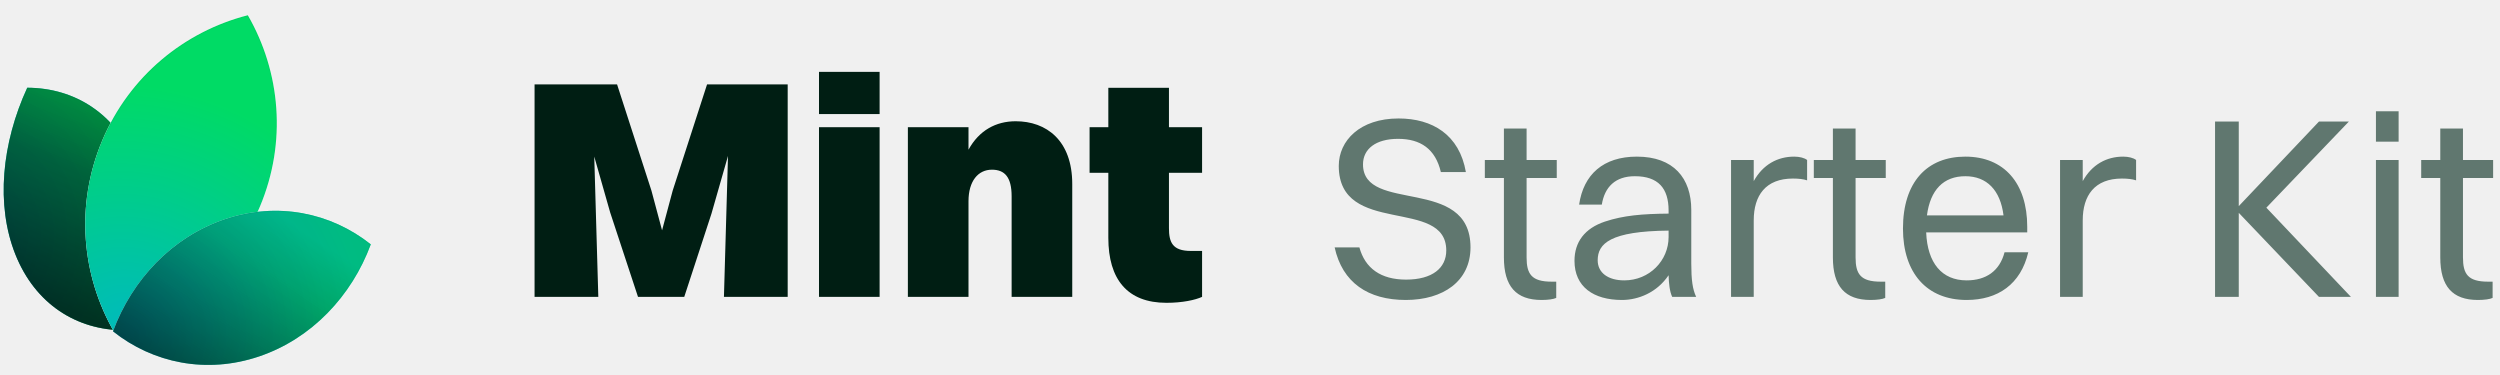
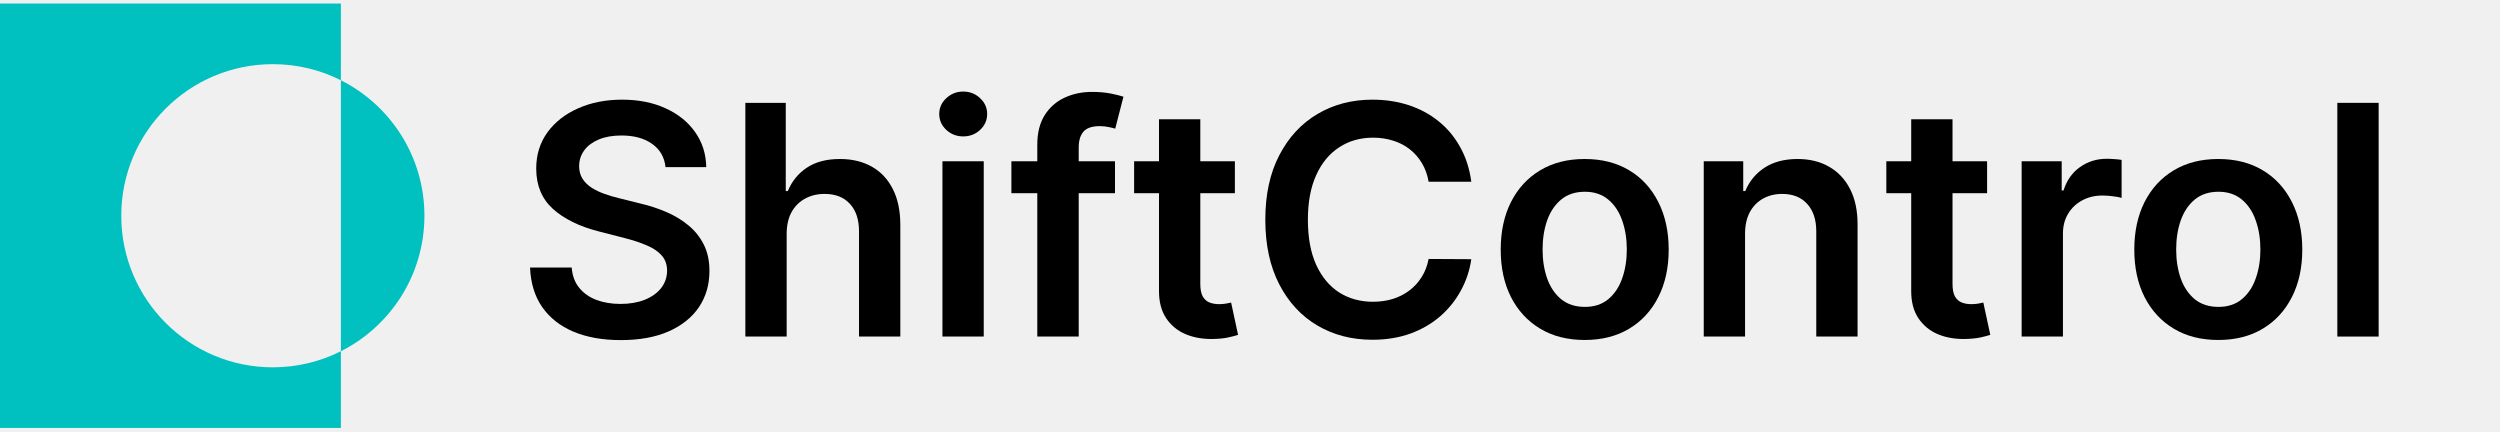
- <svg xmlns="http://www.w3.org/2000/svg" width="160" height="24" viewBox="0 0 160 24" fill="none">
-   <path d="M7.953 21.139C4.896 21.13 2.255 19.458 0.987 16.29C-0.28 13.121 0.109 9.163 1.744 5.615C4.801 5.624 7.442 7.296 8.71 10.465C9.977 13.633 9.588 17.591 7.953 21.139Z" fill="white" />
-   <path d="M7.953 21.139C4.896 21.13 2.255 19.458 0.987 16.29C-0.28 13.121 0.109 9.163 1.744 5.615C4.801 5.624 7.442 7.296 8.71 10.465C9.977 13.633 9.588 17.591 7.953 21.139Z" fill="url(#paint0_radial_115_86)" />
-   <path d="M7.953 21.139C4.896 21.13 2.255 19.458 0.987 16.29C-0.28 13.121 0.109 9.163 1.744 5.615C4.801 5.624 7.442 7.296 8.71 10.465C9.977 13.633 9.588 17.591 7.953 21.139Z" fill="black" fill-opacity="0.5" style="mix-blend-mode:hard-light" />
-   <path d="M7.953 21.139C4.896 21.13 2.255 19.458 0.987 16.29C-0.28 13.121 0.109 9.163 1.744 5.615C4.801 5.624 7.442 7.296 8.71 10.465C9.977 13.633 9.588 17.591 7.953 21.139Z" fill="url(#paint1_linear_115_86)" fill-opacity="0.5" style="mix-blend-mode:hard-light" />
-   <path d="M7.935 21.111C4.897 21.096 2.274 19.431 1.013 16.279C-0.248 13.124 0.136 9.182 1.762 5.643C4.8 5.659 7.423 7.324 8.684 10.476C9.945 13.63 9.561 17.572 7.935 21.111Z" stroke="url(#paint2_linear_115_86)" stroke-opacity="0.05" stroke-width="0.056" />
-   <path d="M7.31 21.257C11.354 20.221 14.884 17.375 16.628 13.236C18.373 9.097 17.945 4.587 15.86 0.976C11.816 2.012 8.287 4.858 6.542 8.998C4.797 13.137 5.225 17.646 7.31 21.257Z" fill="white" />
-   <path d="M7.31 21.257C11.354 20.221 14.884 17.375 16.628 13.236C18.373 9.097 17.945 4.587 15.86 0.976C11.816 2.012 8.287 4.858 6.542 8.998C4.797 13.137 5.225 17.646 7.31 21.257Z" fill="url(#paint3_radial_115_86)" />
-   <path d="M16.602 13.225C14.864 17.349 11.351 20.187 7.324 21.225C5.253 17.624 4.829 13.132 6.568 9.009C8.306 4.885 11.819 2.047 15.846 1.009C17.918 4.61 18.341 9.101 16.602 13.225Z" stroke="url(#paint4_linear_115_86)" stroke-opacity="0.05" stroke-width="0.056" />
-   <path d="M7.234 21.207C9.789 23.237 13.21 23.951 16.577 22.814C19.944 21.677 22.506 18.945 23.73 15.638C21.175 13.608 17.754 12.894 14.387 14.031C11.02 15.168 8.458 17.901 7.234 21.207Z" fill="white" />
-   <path d="M7.234 21.207C9.789 23.237 13.21 23.951 16.577 22.814C19.944 21.677 22.506 18.945 23.73 15.638C21.175 13.608 17.754 12.894 14.387 14.031C11.02 15.168 8.458 17.901 7.234 21.207Z" fill="url(#paint5_radial_115_86)" />
-   <path d="M7.234 21.207C9.789 23.237 13.21 23.951 16.577 22.814C19.944 21.677 22.506 18.945 23.73 15.638C21.175 13.608 17.754 12.894 14.387 14.031C11.02 15.168 8.458 17.901 7.234 21.207Z" fill="black" fill-opacity="0.2" style="mix-blend-mode:hard-light" />
-   <path d="M7.234 21.207C9.789 23.237 13.21 23.951 16.577 22.814C19.944 21.677 22.506 18.945 23.73 15.638C21.175 13.608 17.754 12.894 14.387 14.031C11.02 15.168 8.458 17.901 7.234 21.207Z" fill="url(#paint6_linear_115_86)" fill-opacity="0.5" style="mix-blend-mode:hard-light" />
-   <path d="M16.568 22.787C13.218 23.918 9.814 23.212 7.267 21.198C8.492 17.907 11.044 15.189 14.396 14.058C17.747 12.927 21.15 13.633 23.697 15.648C22.472 18.938 19.92 21.656 16.568 22.787Z" stroke="url(#paint7_linear_115_86)" stroke-opacity="0.05" stroke-width="0.056" />
-   <path d="M34.212 19V5.4H39.492L41.692 12.2L42.372 14.74L43.052 12.2L45.252 5.4H50.412V19H46.332L46.592 9.98L45.532 13.68L43.792 19H40.832L39.052 13.6L38.032 10.02L38.292 19H34.212ZM52.416 7.3V4.6H56.295V7.3H52.416ZM52.416 19V8.14H56.295V19H52.416ZM58.104 19V8.14H61.984V9.58C62.664 8.34 63.744 7.76 65.004 7.76C66.964 7.76 68.624 8.98 68.624 11.78V19H64.744V12.56C64.744 11.34 64.304 10.86 63.484 10.86C62.604 10.86 61.984 11.58 61.984 12.88V19H58.104ZM70.933 15.22V11.06H69.733V8.14H70.933V5.62H74.813V8.14H76.933V11.06H74.813V14.6C74.813 15.5 75.033 16.06 76.213 16.06H76.933V19C76.493 19.2 75.673 19.38 74.653 19.38C72.153 19.38 70.933 17.88 70.933 15.22Z" fill="#001E13" />
-   <path d="M87.232 10.519C87.232 13.687 94.112 11.229 94.112 15.832C94.112 17.994 92.364 19.198 89.971 19.198C87.562 19.198 85.912 18.093 85.417 15.832H87.001C87.364 17.169 88.371 17.895 89.987 17.895C91.671 17.895 92.561 17.152 92.561 16.03C92.561 12.598 85.681 15.155 85.681 10.618C85.681 9.001 87.034 7.582 89.509 7.582C91.671 7.582 93.403 8.621 93.816 11.014H92.215C91.868 9.529 90.912 8.886 89.476 8.886C88.057 8.886 87.232 9.529 87.232 10.519ZM96.25 16.476V11.393H95.029V10.239H96.25V8.226H97.702V10.239H99.632V11.393H97.702V16.476C97.702 17.532 98.015 18.026 99.302 18.026H99.599V19.066C99.434 19.148 99.071 19.198 98.659 19.198C97.025 19.198 96.25 18.323 96.25 16.476ZM102.516 13.093H101.064C101.345 11.162 102.615 10.024 104.76 10.024C107.103 10.024 108.242 11.393 108.242 13.44V16.888C108.242 17.895 108.324 18.521 108.555 19H107.021C106.856 18.654 106.806 18.142 106.79 17.614C106.047 18.72 104.859 19.198 103.803 19.198C101.988 19.198 100.767 18.357 100.767 16.69C100.767 15.486 101.427 14.611 102.714 14.182C103.902 13.786 105.107 13.687 106.79 13.671V13.473C106.79 12.053 106.13 11.278 104.628 11.278C103.374 11.278 102.698 11.971 102.516 13.093ZM102.252 16.657C102.252 17.465 102.929 17.944 103.952 17.944C105.569 17.944 106.79 16.674 106.79 15.172V14.759C103.061 14.793 102.252 15.585 102.252 16.657ZM110.787 19V10.239H112.239V11.591C112.833 10.519 113.774 10.024 114.83 10.024C115.176 10.024 115.49 10.107 115.655 10.239V11.542C115.407 11.46 115.094 11.427 114.747 11.427C112.998 11.427 112.239 12.515 112.239 14.1V19H110.787ZM117.305 16.476V11.393H116.084V10.239H117.305V8.226H118.757V10.239H120.688V11.393H118.757V16.476C118.757 17.532 119.071 18.026 120.358 18.026H120.655V19.066C120.49 19.148 120.127 19.198 119.714 19.198C118.081 19.198 117.305 18.323 117.305 16.476ZM129.809 16.145C129.33 18.192 127.862 19.198 125.865 19.198C123.324 19.198 121.79 17.482 121.79 14.627C121.79 11.658 123.324 10.024 125.783 10.024C128.258 10.024 129.743 11.723 129.743 14.512V14.875H123.275C123.357 16.838 124.281 17.944 125.865 17.944C127.103 17.944 127.977 17.35 128.291 16.145H129.809ZM125.783 11.278C124.38 11.278 123.539 12.152 123.324 13.786H128.225C128.027 12.169 127.152 11.278 125.783 11.278ZM131.843 19V10.239H133.295V11.591C133.889 10.519 134.829 10.024 135.885 10.024C136.232 10.024 136.545 10.107 136.71 10.239V11.542C136.463 11.46 136.149 11.427 135.803 11.427C134.054 11.427 133.295 12.515 133.295 14.1V19H131.843ZM141.763 19V7.78H143.281V13.192L148.413 7.78H150.327L145.047 13.291L150.459 19H148.413L143.281 13.621V19H141.763ZM152.06 9.067V7.12H153.512V9.067H152.06ZM152.06 19V10.239H153.512V19H152.06ZM156.178 16.476V11.393H154.957V10.239H156.178V8.226H157.63V10.239H159.56V11.393H157.63V16.476C157.63 17.532 157.943 18.026 159.23 18.026H159.527V19.066C159.362 19.148 158.999 19.198 158.587 19.198C156.953 19.198 156.178 18.323 156.178 16.476Z" fill="#002719" fill-opacity="0.6" />
-   <defs>
-     <radialGradient id="paint0_radial_115_86" cx="0" cy="0" r="1" gradientUnits="userSpaceOnUse" gradientTransform="translate(-3.00503 15.023) rotate(-10.029) scale(17.9572 17.784)">
-       <stop stop-color="#00B0BB" />
-       <stop offset="1" stop-color="#00DB65" />
-     </radialGradient>
-     <linearGradient id="paint1_linear_115_86" x1="7.39" y1="4.813" x2="1.63" y2="18.689" gradientUnits="userSpaceOnUse">
-       <stop stop-color="#18E299" />
-       <stop offset="1" />
-     </linearGradient>
-     <linearGradient id="paint2_linear_115_86" x1="7.948" y1="8.016" x2="1.761" y2="18.746" gradientUnits="userSpaceOnUse">
-       <stop />
-       <stop offset="1" stop-opacity="0" />
-     </linearGradient>
-     <radialGradient id="paint3_radial_115_86" cx="0" cy="0" r="1" gradientUnits="userSpaceOnUse" gradientTransform="translate(8.11404 20.8822) rotate(-75.7542) scale(21.6246 23.7772)">
-       <stop stop-color="#00BBBB" />
-       <stop offset="0.713" stop-color="#00DB65" />
-     </radialGradient>
-     <linearGradient id="paint4_linear_115_86" x1="7.602" y1="5.871" x2="15.556" y2="16.372" gradientUnits="userSpaceOnUse">
-       <stop />
-       <stop offset="1" stop-opacity="0" />
-     </linearGradient>
-     <radialGradient id="paint5_radial_115_86" cx="0" cy="0" r="1" gradientUnits="userSpaceOnUse" gradientTransform="translate(7.84537 21.5181) rotate(-20.3525) scale(18.5603 17.32)">
-       <stop stop-color="#00B0BB" />
-       <stop offset="1" stop-color="#00DB65" />
-     </radialGradient>
-     <linearGradient id="paint6_linear_115_86" x1="16.808" y1="13.007" x2="10.041" y2="22.994" gradientUnits="userSpaceOnUse">
-       <stop stop-color="#00B1BC" />
-       <stop offset="1" />
-     </linearGradient>
-     <linearGradient id="paint7_linear_115_86" x1="16.808" y1="13.007" x2="14.169" y2="23.841" gradientUnits="userSpaceOnUse">
-       <stop />
-       <stop offset="1" stop-opacity="0" />
-     </linearGradient>
-   </defs>
+ <svg xmlns="http://www.w3.org/2000/svg" width="284" height="49" viewBox="0 0 284 49" fill="none">
+   <path d="M75.602 18.983C75.481 17.851 74.971 16.969 74.072 16.338C73.182 15.707 72.024 15.392 70.598 15.392C69.595 15.392 68.736 15.543 68.018 15.846C67.301 16.148 66.752 16.559 66.372 17.077C65.992 17.596 65.797 18.188 65.788 18.853C65.788 19.406 65.914 19.886 66.164 20.292C66.424 20.698 66.774 21.044 67.215 21.329C67.655 21.606 68.144 21.839 68.679 22.029C69.215 22.219 69.755 22.379 70.3 22.509L72.789 23.131C73.791 23.364 74.755 23.68 75.68 24.078C76.613 24.475 77.447 24.976 78.181 25.581C78.925 26.186 79.512 26.916 79.945 27.772C80.377 28.628 80.593 29.63 80.593 30.779C80.593 32.335 80.195 33.705 79.4 34.889C78.605 36.064 77.456 36.985 75.952 37.65C74.457 38.307 72.646 38.635 70.52 38.635C68.455 38.635 66.661 38.316 65.14 37.676C63.628 37.036 62.444 36.103 61.588 34.876C60.741 33.649 60.283 32.154 60.214 30.391H64.946C65.015 31.315 65.3 32.084 65.801 32.698C66.303 33.312 66.955 33.77 67.759 34.072C68.571 34.375 69.479 34.526 70.481 34.526C71.527 34.526 72.443 34.37 73.23 34.059C74.025 33.739 74.647 33.299 75.096 32.737C75.546 32.167 75.775 31.501 75.783 30.741C75.775 30.049 75.572 29.479 75.174 29.029C74.776 28.571 74.219 28.191 73.502 27.889C72.793 27.578 71.963 27.301 71.013 27.059L67.992 26.281C65.806 25.72 64.077 24.868 62.807 23.727C61.545 22.578 60.914 21.053 60.914 19.151C60.914 17.587 61.338 16.217 62.185 15.042C63.04 13.867 64.203 12.955 65.672 12.307C67.141 11.65 68.805 11.322 70.663 11.322C72.547 11.322 74.197 11.65 75.615 12.307C77.041 12.955 78.16 13.858 78.972 15.016C79.785 16.166 80.204 17.488 80.23 18.983H75.602Z" fill="black" />
+   <path d="M89.366 26.566V38.233H84.673V11.684H89.262V21.705H89.495C89.962 20.582 90.683 19.696 91.66 19.048C92.645 18.391 93.898 18.062 95.419 18.062C96.802 18.062 98.008 18.352 99.036 18.931C100.065 19.51 100.86 20.357 101.422 21.472C101.992 22.587 102.277 23.948 102.277 25.555V38.233H97.584V26.281C97.584 24.942 97.239 23.9 96.547 23.157C95.865 22.405 94.905 22.029 93.669 22.029C92.84 22.029 92.097 22.211 91.44 22.574C90.792 22.928 90.282 23.442 89.91 24.116C89.547 24.791 89.366 25.607 89.366 26.566Z" fill="black" />
+   <path d="M107.061 38.233V18.322H111.753V38.233H107.061ZM109.42 15.496C108.677 15.496 108.037 15.249 107.501 14.757C106.966 14.256 106.698 13.655 106.698 12.955C106.698 12.246 106.966 11.646 107.501 11.153C108.037 10.652 108.677 10.401 109.42 10.401C110.172 10.401 110.811 10.652 111.338 11.153C111.874 11.646 112.142 12.246 112.142 12.955C112.142 13.655 111.874 14.256 111.338 14.757C110.811 15.249 110.172 15.496 109.42 15.496Z" fill="black" />
+   <path d="M126.664 18.322V21.951H114.894V18.322H126.664ZM117.836 38.233V16.442C117.836 15.102 118.113 13.988 118.666 13.098C119.228 12.207 119.98 11.542 120.922 11.101C121.864 10.66 122.909 10.44 124.059 10.44C124.871 10.44 125.593 10.505 126.224 10.634C126.855 10.764 127.321 10.881 127.624 10.985L126.69 14.614C126.492 14.554 126.241 14.493 125.938 14.433C125.636 14.364 125.299 14.329 124.927 14.329C124.054 14.329 123.437 14.541 123.074 14.964C122.719 15.379 122.542 15.975 122.542 16.753V38.233H117.836Z" fill="black" />
+   <path d="M140.282 18.322V21.951H128.836V18.322H140.282ZM131.662 13.551H136.355V32.244C136.355 32.875 136.45 33.359 136.64 33.696C136.839 34.025 137.098 34.249 137.418 34.37C137.737 34.491 138.092 34.552 138.481 34.552C138.774 34.552 139.042 34.53 139.284 34.487C139.535 34.444 139.725 34.405 139.855 34.37L140.645 38.039C140.395 38.125 140.036 38.221 139.569 38.324C139.111 38.428 138.55 38.488 137.884 38.506C136.709 38.54 135.65 38.363 134.708 37.974C133.766 37.577 133.019 36.963 132.466 36.133C131.921 35.304 131.653 34.267 131.662 33.022V13.551Z" fill="black" />
+   <path d="M167.139 20.642H162.291C162.153 19.847 161.898 19.143 161.526 18.529C161.155 17.907 160.692 17.38 160.139 16.948C159.586 16.515 158.955 16.191 158.246 15.975C157.546 15.751 156.79 15.638 155.978 15.638C154.535 15.638 153.256 16.001 152.141 16.727C151.026 17.445 150.153 18.499 149.522 19.89C148.891 21.273 148.576 22.963 148.576 24.959C148.576 26.99 148.891 28.701 149.522 30.093C150.162 31.475 151.034 32.521 152.141 33.23C153.256 33.93 154.53 34.28 155.965 34.28C156.76 34.28 157.503 34.176 158.195 33.968C158.895 33.752 159.521 33.437 160.074 33.022C160.636 32.607 161.107 32.097 161.487 31.492C161.876 30.888 162.144 30.196 162.291 29.418L167.139 29.444C166.958 30.706 166.565 31.89 165.96 32.996C165.363 34.102 164.581 35.079 163.613 35.926C162.645 36.764 161.513 37.421 160.217 37.896C158.921 38.363 157.482 38.596 155.9 38.596C153.567 38.596 151.484 38.056 149.652 36.976C147.82 35.896 146.376 34.336 145.322 32.296C144.268 30.257 143.74 27.811 143.74 24.959C143.74 22.098 144.272 19.653 145.335 17.622C146.398 15.582 147.845 14.022 149.678 12.942C151.51 11.862 153.584 11.322 155.9 11.322C157.378 11.322 158.752 11.529 160.022 11.944C161.293 12.359 162.425 12.968 163.419 13.772C164.413 14.567 165.229 15.543 165.869 16.701C166.517 17.851 166.941 19.164 167.139 20.642Z" fill="black" />
+   <path d="M180.022 38.622C178.077 38.622 176.392 38.195 174.966 37.339C173.54 36.483 172.434 35.286 171.647 33.748C170.869 32.21 170.481 30.412 170.481 28.355C170.481 26.299 170.869 24.497 171.647 22.95C172.434 21.403 173.54 20.201 174.966 19.346C176.392 18.49 178.077 18.062 180.022 18.062C181.966 18.062 183.651 18.49 185.077 19.346C186.503 20.201 187.605 21.403 188.383 22.95C189.169 24.497 189.563 26.299 189.563 28.355C189.563 30.412 189.169 32.21 188.383 33.748C187.605 35.286 186.503 36.483 185.077 37.339C183.651 38.195 181.966 38.622 180.022 38.622ZM180.048 34.863C181.102 34.863 181.983 34.574 182.692 33.994C183.401 33.407 183.928 32.62 184.274 31.635C184.628 30.65 184.805 29.552 184.805 28.342C184.805 27.124 184.628 26.022 184.274 25.037C183.928 24.043 183.401 23.252 182.692 22.665C181.983 22.077 181.102 21.783 180.048 21.783C178.967 21.783 178.068 22.077 177.351 22.665C176.643 23.252 176.111 24.043 175.757 25.037C175.411 26.022 175.238 27.124 175.238 28.342C175.238 29.552 175.411 30.65 175.757 31.635C176.111 32.62 176.643 33.407 177.351 33.994C178.068 34.574 178.967 34.863 180.048 34.863Z" fill="black" />
+   <path d="M198.238 26.566V38.233H193.546V18.322H198.031V21.705H198.264C198.722 20.59 199.453 19.704 200.455 19.048C201.466 18.391 202.715 18.062 204.202 18.062C205.576 18.062 206.773 18.356 207.792 18.944C208.821 19.532 209.616 20.383 210.178 21.498C210.748 22.613 211.029 23.965 211.02 25.555V38.233H206.328V26.281C206.328 24.95 205.982 23.909 205.29 23.157C204.608 22.405 203.661 22.029 202.452 22.029C201.63 22.029 200.9 22.211 200.261 22.574C199.63 22.928 199.133 23.442 198.77 24.116C198.416 24.791 198.238 25.607 198.238 26.566Z" fill="black" />
+   <path d="M225.734 18.322V21.951H214.287V18.322H225.734ZM217.113 13.551H221.806V32.244C221.806 32.875 221.901 33.359 222.091 33.696C222.29 34.025 222.549 34.249 222.869 34.37C223.189 34.491 223.543 34.552 223.932 34.552C224.226 34.552 224.494 34.53 224.736 34.487C224.986 34.444 225.176 34.405 225.306 34.37L226.097 38.039C225.846 38.125 225.487 38.221 225.021 38.324C224.563 38.428 224.001 38.488 223.335 38.506C222.16 38.54 221.101 38.363 220.159 37.974C219.217 37.577 218.47 36.963 217.917 36.133C217.372 35.304 217.104 34.267 217.113 33.022V13.551Z" fill="black" />
+   <path d="M229.658 38.233V18.322H234.208V21.64H234.416C234.779 20.491 235.401 19.605 236.283 18.983C237.173 18.352 238.188 18.037 239.329 18.037C239.588 18.037 239.878 18.049 240.198 18.075C240.526 18.093 240.798 18.123 241.014 18.166V22.483C240.815 22.414 240.5 22.353 240.068 22.302C239.644 22.241 239.234 22.211 238.836 22.211C237.981 22.211 237.212 22.397 236.529 22.768C235.855 23.131 235.323 23.637 234.934 24.285C234.546 24.933 234.351 25.681 234.351 26.527V38.233H229.658Z" fill="black" />
+   <path d="M251.997 38.622C250.053 38.622 248.368 38.195 246.942 37.339C245.516 36.483 244.41 35.286 243.623 33.748C242.845 32.21 242.456 30.412 242.456 28.355C242.456 26.299 242.845 24.497 243.623 22.95C244.41 21.403 245.516 20.201 246.942 19.346C248.368 18.49 250.053 18.062 251.997 18.062C253.942 18.062 255.627 18.49 257.053 19.346C258.479 20.201 259.581 21.403 260.359 22.95C261.145 24.497 261.539 26.299 261.539 28.355C261.539 30.412 261.145 32.21 260.359 33.748C259.581 35.286 258.479 36.483 257.053 37.339C255.627 38.195 253.942 38.622 251.997 38.622ZM252.023 34.863C253.078 34.863 253.959 34.574 254.668 33.994C255.377 33.407 255.904 32.62 256.249 31.635C256.604 30.65 256.781 29.552 256.781 28.342C256.781 27.124 256.604 26.022 256.249 25.037C255.904 24.043 255.377 23.252 254.668 22.665C253.959 22.077 253.078 21.783 252.023 21.783C250.943 21.783 250.044 22.077 249.327 22.665C248.618 23.252 248.087 24.043 247.733 25.037C247.387 26.022 247.214 27.124 247.214 28.342C247.214 29.552 247.387 30.65 247.733 31.635C248.087 32.62 248.618 33.407 249.327 33.994C250.044 34.574 250.943 34.863 252.023 34.863Z" fill="black" />
+   <path d="M270.214 11.684V38.233H265.521V11.684H270.214Z" fill="black" />
+   <path fill-rule="evenodd" clip-rule="evenodd" d="M38.724 0.401H0V48.615H38.724V39.9C44.353 37.068 48.214 31.239 48.214 24.508C48.214 17.778 44.353 11.949 38.724 9.117V0.401ZM38.724 9.117C36.4 7.948 33.774 7.289 30.995 7.289C21.485 7.289 13.776 14.998 13.776 24.508C13.776 34.018 21.485 41.728 30.995 41.728C33.774 41.728 36.4 41.069 38.724 39.9V9.117Z" fill="#00C1BF" />
</svg>
